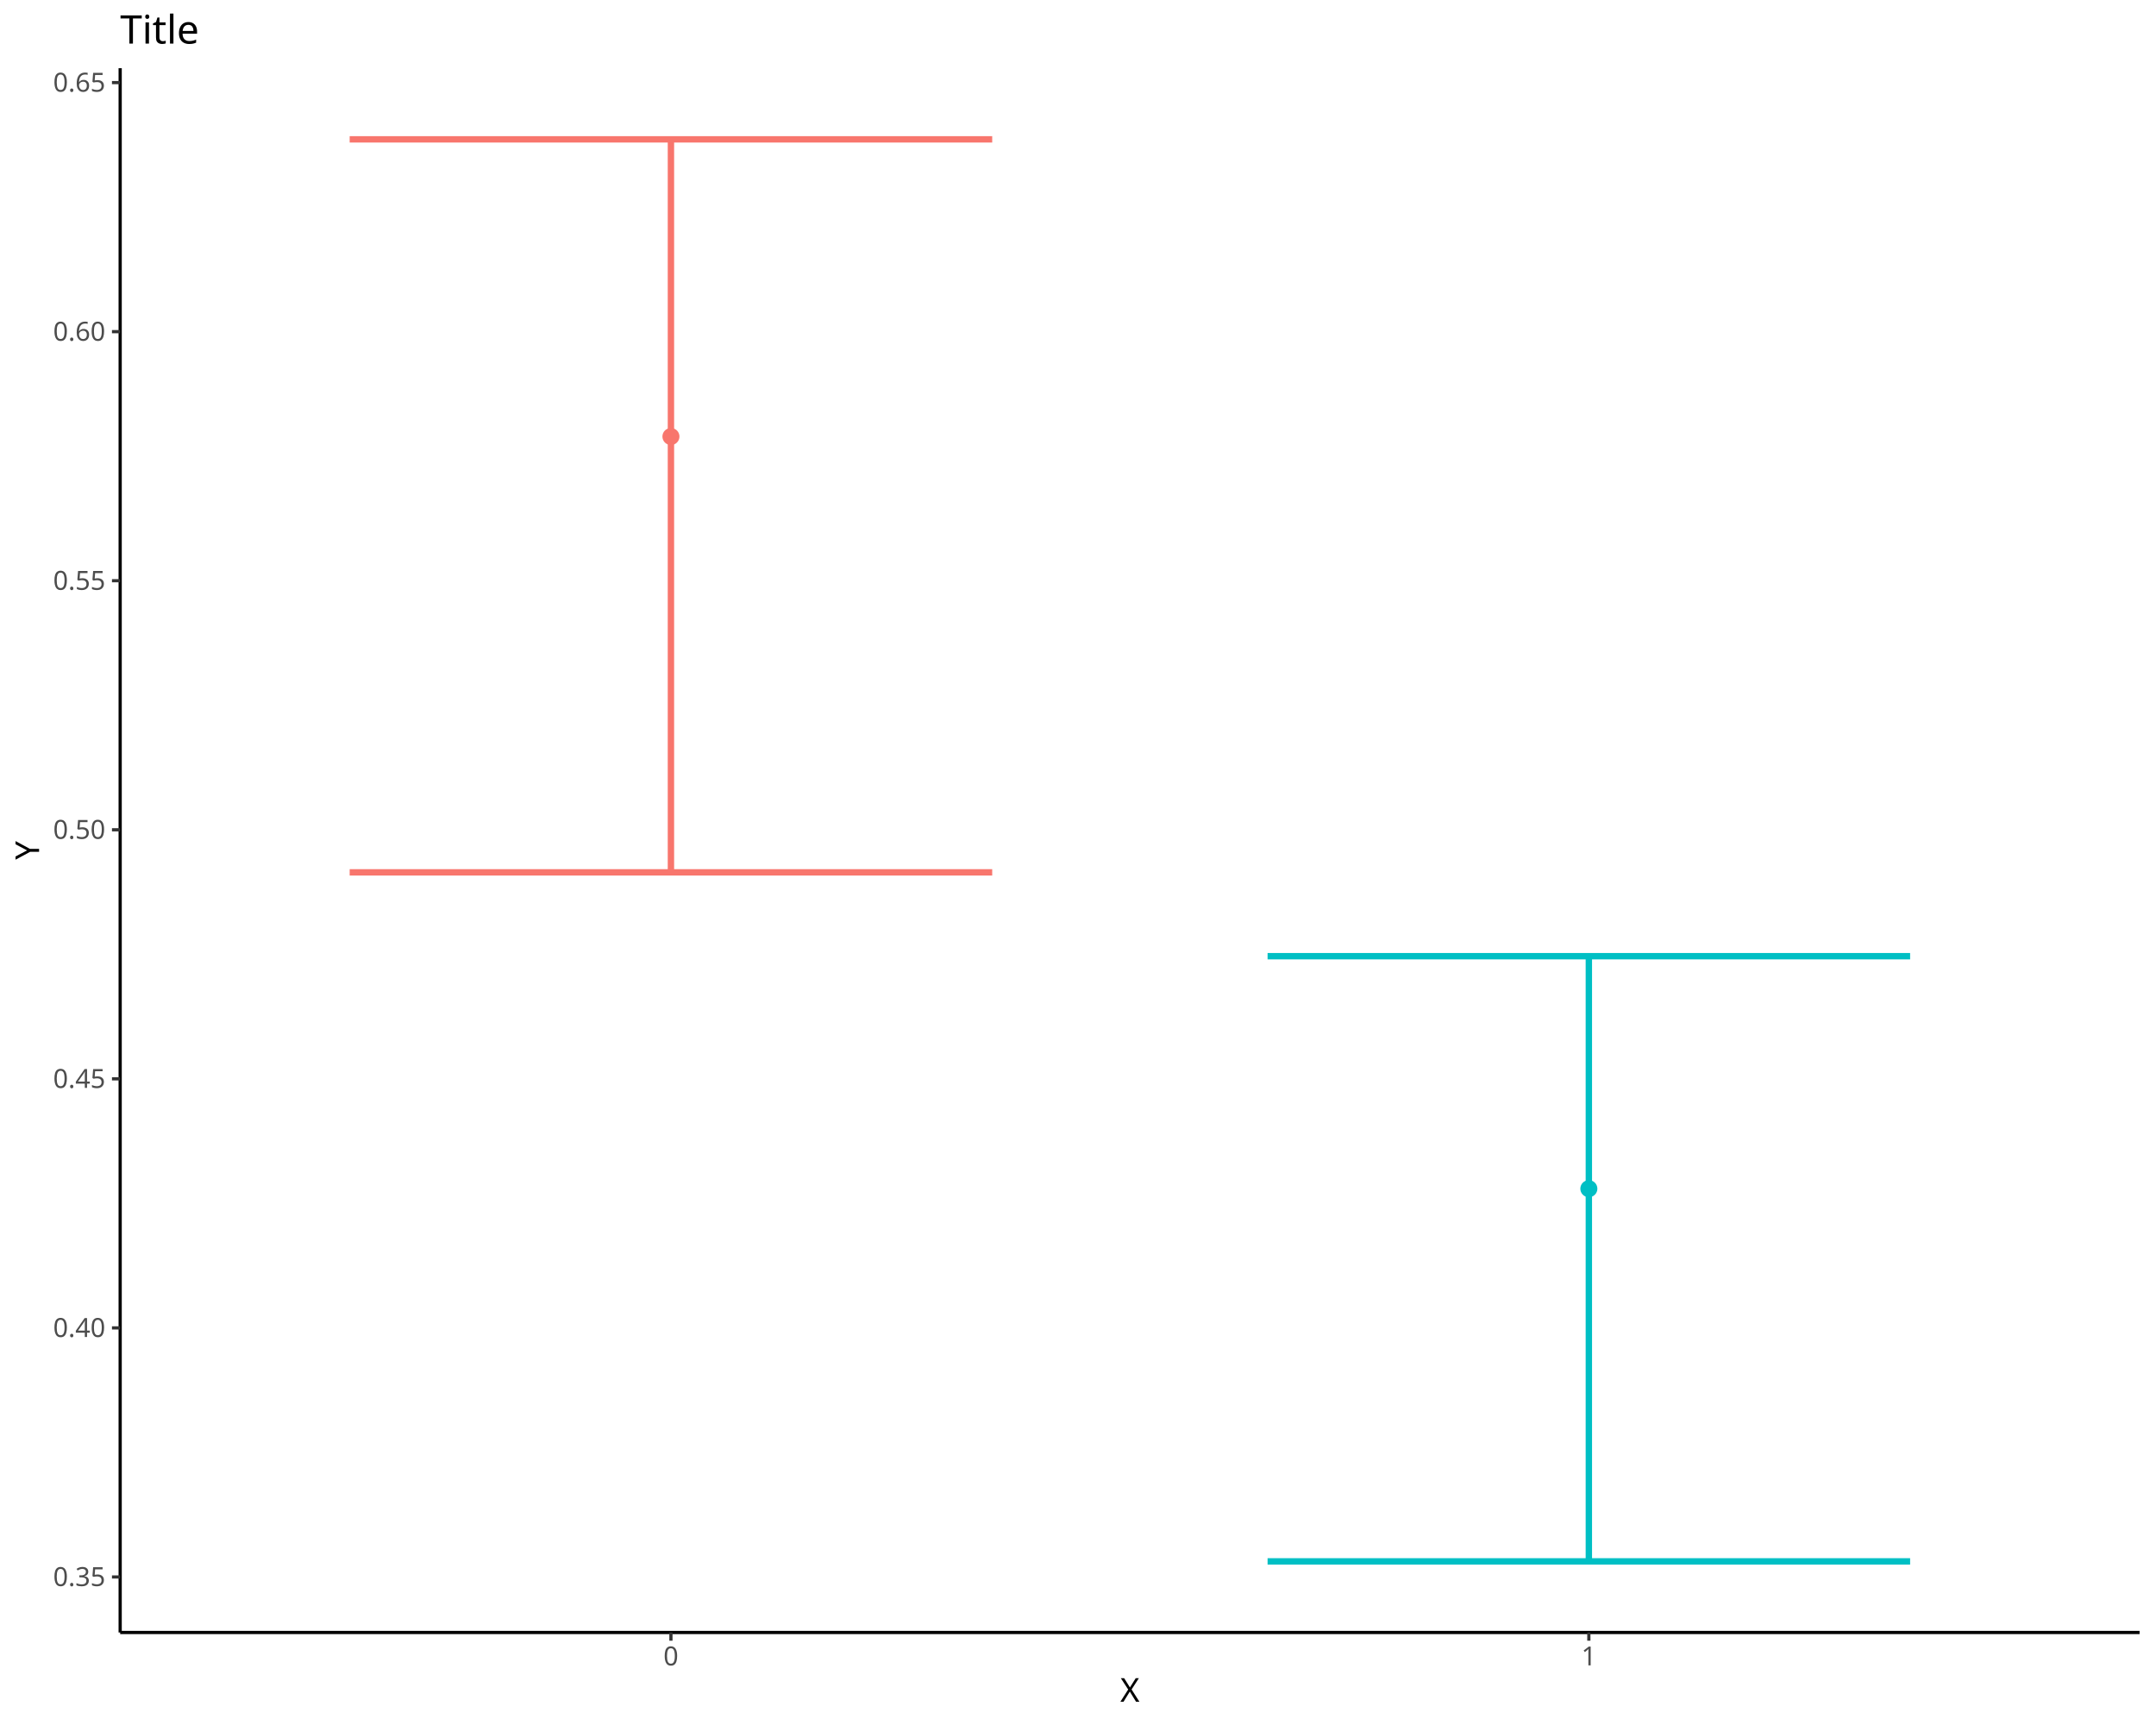
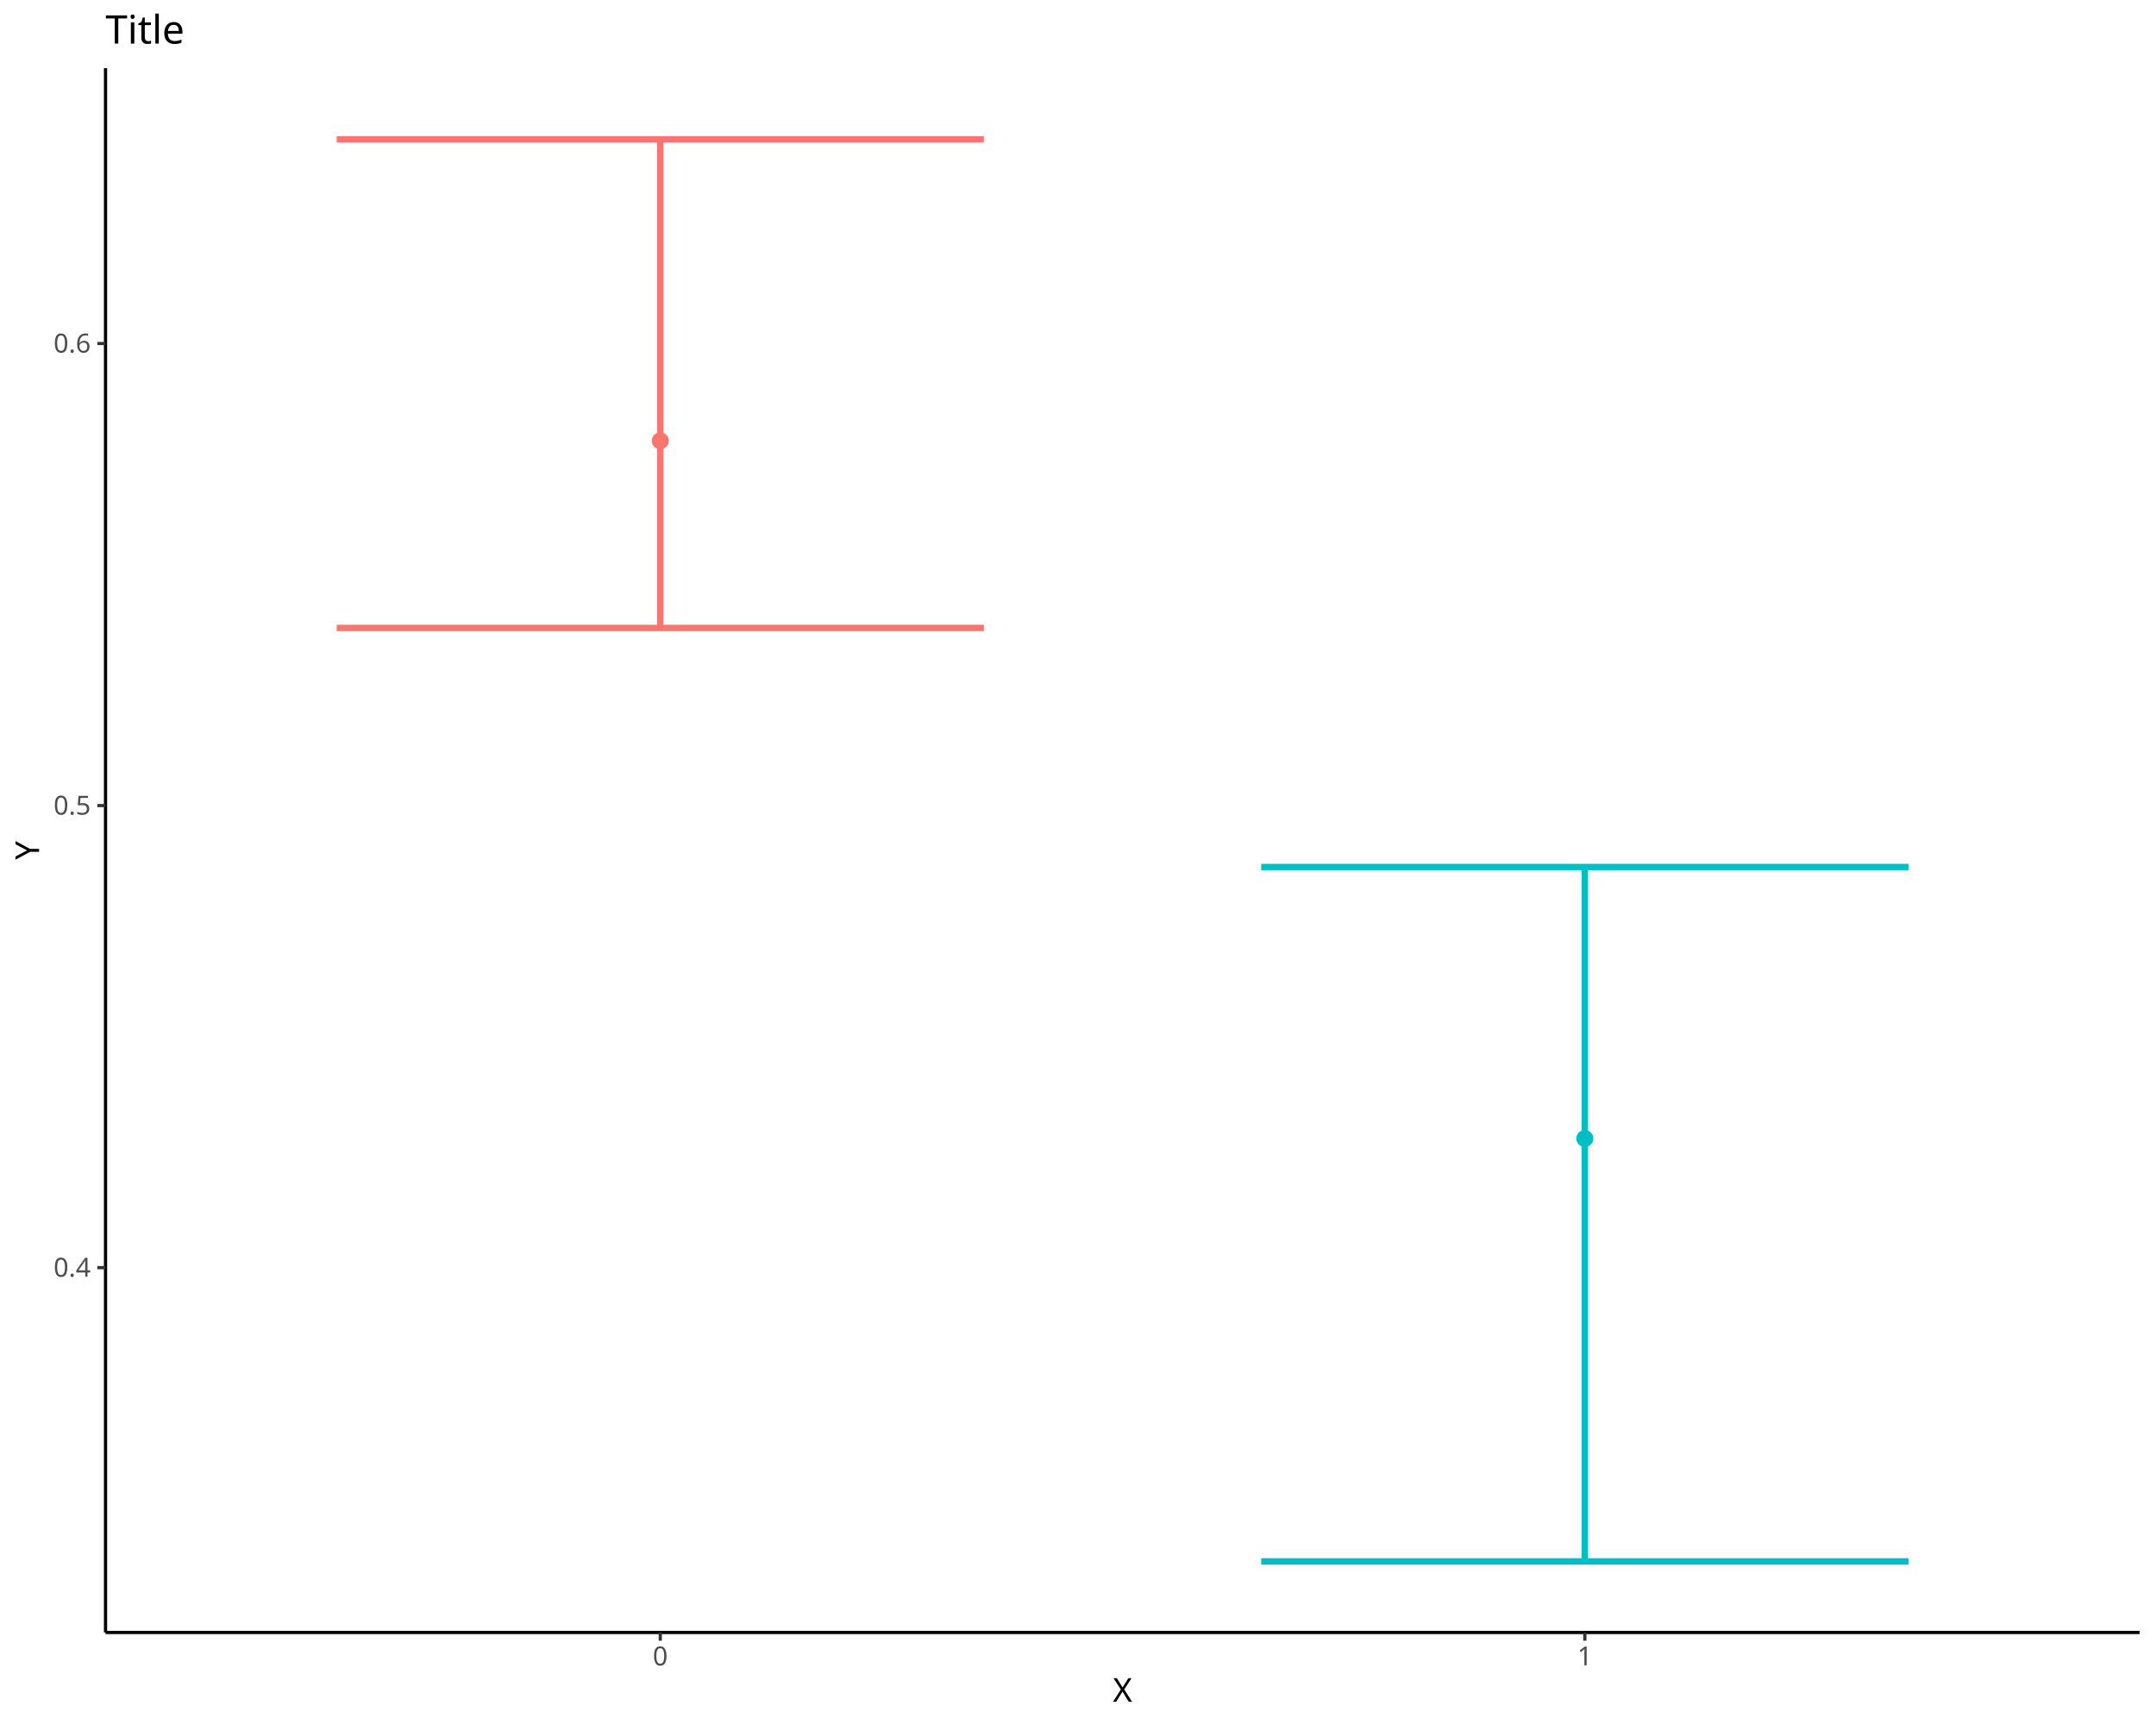
<svg xmlns="http://www.w3.org/2000/svg" class="svglite" data-engine-version="2.0" width="720.00pt" height="576.00pt" viewBox="0 0 720.00 576.00">
  <defs>
    <style type="text/css">
    .svglite line, .svglite polyline, .svglite polygon, .svglite path, .svglite rect, .svglite circle {
      fill: none;
      stroke: #000000;
      stroke-linecap: round;
      stroke-linejoin: round;
      stroke-miterlimit: 10.00;
    }
  </style>
  </defs>
  <rect width="100%" height="100%" style="stroke: none; fill: #FFFFFF;" />
  <defs>
    <clipPath id="cpMC4wMHw3MjAuMDB8MC4wMHw1NzYuMDA=">
      <rect x="0.00" y="0.00" width="720.00" height="576.00" />
    </clipPath>
  </defs>
  <g clip-path="url(#cpMC4wMHw3MjAuMDB8MC4wMHw1NzYuMDA=)">
    <rect x="0.00" y="0.00" width="720.00" height="576.00" style="stroke-width: 1.07; stroke: #FFFFFF; fill: #FFFFFF;" />
  </g>
  <defs>
-     <clipPath id="cpNDAuMTN8NzE0LjUyfDIyLjc4fDU0NS4xMQ==">
-       <rect x="40.13" y="22.78" width="674.39" height="522.33" />
+     <clipPath id="cpMzUuMjR8NzE0LjUyfDIyLjc4fDU0NS4xMQ==">
+       <rect x="35.24" y="22.78" width="679.28" height="522.33" />
    </clipPath>
  </defs>
-   <g clip-path="url(#cpNDAuMTN8NzE0LjUyfDIyLjc4fDU0NS4xMQ==)">
-     <rect x="40.13" y="22.78" width="674.39" height="522.33" style="stroke-width: 1.07; stroke: none; fill: #FFFFFF;" />
-     <polyline points="116.77,46.53 331.35,46.53 " style="stroke-width: 2.13; stroke: #F8766D; stroke-linecap: butt;" />
-     <polyline points="224.06,46.53 224.06,291.29 " style="stroke-width: 2.13; stroke: #F8766D; stroke-linecap: butt;" />
-     <polyline points="116.77,291.29 331.35,291.29 " style="stroke-width: 2.13; stroke: #F8766D; stroke-linecap: butt;" />
-     <polyline points="423.31,319.29 637.89,319.29 " style="stroke-width: 2.13; stroke: #00BFC4; stroke-linecap: butt;" />
-     <polyline points="530.60,319.29 530.60,521.37 " style="stroke-width: 2.13; stroke: #00BFC4; stroke-linecap: butt;" />
-     <polyline points="423.31,521.37 637.89,521.37 " style="stroke-width: 2.13; stroke: #00BFC4; stroke-linecap: butt;" />
-     <circle cx="224.06" cy="145.76" r="2.49" style="stroke-width: 0.71; stroke: #F8766D; fill: #F8766D;" />
-     <circle cx="530.60" cy="396.92" r="2.49" style="stroke-width: 0.71; stroke: #00BFC4; fill: #00BFC4;" />
+   <g clip-path="url(#cpMzUuMjR8NzE0LjUyfDIyLjc4fDU0NS4xMQ==)">
+     <rect x="35.24" y="22.78" width="679.28" height="522.33" style="stroke-width: 1.07; stroke: none; fill: #FFFFFF;" />
+     <polyline points="112.43,46.53 328.56,46.53 " style="stroke-width: 2.13; stroke: #F8766D; stroke-linecap: butt;" />
+     <polyline points="220.50,46.53 220.50,209.68 " style="stroke-width: 2.13; stroke: #F8766D; stroke-linecap: butt;" />
+     <polyline points="112.43,209.68 328.56,209.68 " style="stroke-width: 2.13; stroke: #F8766D; stroke-linecap: butt;" />
+     <polyline points="421.19,289.50 637.33,289.50 " style="stroke-width: 2.13; stroke: #00BFC4; stroke-linecap: butt;" />
+     <polyline points="529.26,289.50 529.26,521.37 " style="stroke-width: 2.13; stroke: #00BFC4; stroke-linecap: butt;" />
+     <polyline points="421.19,521.37 637.33,521.37 " style="stroke-width: 2.13; stroke: #00BFC4; stroke-linecap: butt;" />
+     <circle cx="220.50" cy="147.19" r="2.49" style="stroke-width: 0.71; stroke: #F8766D; fill: #F8766D;" />
+     <circle cx="529.26" cy="380.17" r="2.49" style="stroke-width: 0.71; stroke: #00BFC4; fill: #00BFC4;" />
  </g>
  <g clip-path="url(#cpMC4wMHw3MjAuMDB8MC4wMHw1NzYuMDA=)">
-     <polyline points="40.13,545.11 40.13,22.78 " style="stroke-width: 1.07; stroke-linecap: butt;" />
-     <text x="35.20" y="529.60" text-anchor="end" style="font-size: 8.80px; fill: #4D4D4D; font-family: sans;" textLength="17.13px" lengthAdjust="spacingAndGlyphs">0.35</text>
-     <text x="35.20" y="446.43" text-anchor="end" style="font-size: 8.80px; fill: #4D4D4D; font-family: sans;" textLength="17.13px" lengthAdjust="spacingAndGlyphs">0.40</text>
-     <text x="35.20" y="363.27" text-anchor="end" style="font-size: 8.80px; fill: #4D4D4D; font-family: sans;" textLength="17.13px" lengthAdjust="spacingAndGlyphs">0.45</text>
-     <text x="35.20" y="280.10" text-anchor="end" style="font-size: 8.80px; fill: #4D4D4D; font-family: sans;" textLength="17.13px" lengthAdjust="spacingAndGlyphs">0.50</text>
-     <text x="35.20" y="196.94" text-anchor="end" style="font-size: 8.80px; fill: #4D4D4D; font-family: sans;" textLength="17.13px" lengthAdjust="spacingAndGlyphs">0.55</text>
-     <text x="35.20" y="113.77" text-anchor="end" style="font-size: 8.80px; fill: #4D4D4D; font-family: sans;" textLength="17.13px" lengthAdjust="spacingAndGlyphs">0.60</text>
-     <text x="35.20" y="30.61" text-anchor="end" style="font-size: 8.80px; fill: #4D4D4D; font-family: sans;" textLength="17.13px" lengthAdjust="spacingAndGlyphs">0.65</text>
-     <polyline points="37.39,526.57 40.13,526.57 " style="stroke-width: 1.07; stroke: #333333; stroke-linecap: butt;" />
-     <polyline points="37.39,443.40 40.13,443.40 " style="stroke-width: 1.07; stroke: #333333; stroke-linecap: butt;" />
-     <polyline points="37.39,360.24 40.13,360.24 " style="stroke-width: 1.07; stroke: #333333; stroke-linecap: butt;" />
-     <polyline points="37.39,277.07 40.13,277.07 " style="stroke-width: 1.07; stroke: #333333; stroke-linecap: butt;" />
-     <polyline points="37.39,193.91 40.13,193.91 " style="stroke-width: 1.07; stroke: #333333; stroke-linecap: butt;" />
-     <polyline points="37.39,110.74 40.13,110.74 " style="stroke-width: 1.07; stroke: #333333; stroke-linecap: butt;" />
-     <polyline points="37.39,27.58 40.13,27.58 " style="stroke-width: 1.07; stroke: #333333; stroke-linecap: butt;" />
-     <polyline points="40.13,545.11 714.52,545.11 " style="stroke-width: 1.07; stroke-linecap: butt;" />
-     <polyline points="224.06,547.85 224.06,545.11 " style="stroke-width: 1.07; stroke: #333333; stroke-linecap: butt;" />
-     <polyline points="530.60,547.85 530.60,545.11 " style="stroke-width: 1.07; stroke: #333333; stroke-linecap: butt;" />
-     <text x="224.06" y="556.10" text-anchor="middle" style="font-size: 8.80px; fill: #4D4D4D; font-family: sans;" textLength="4.89px" lengthAdjust="spacingAndGlyphs">0</text>
-     <text x="530.60" y="556.10" text-anchor="middle" style="font-size: 8.80px; fill: #4D4D4D; font-family: sans;" textLength="4.89px" lengthAdjust="spacingAndGlyphs">1</text>
-     <text x="377.33" y="568.24" text-anchor="middle" style="font-size: 11.00px; font-family: sans;" textLength="7.34px" lengthAdjust="spacingAndGlyphs">X</text>
+     <polyline points="35.24,545.11 35.24,22.78 " style="stroke-width: 1.07; stroke-linecap: butt;" />
+     <text x="30.31" y="426.31" text-anchor="end" style="font-size: 8.80px; fill: #4D4D4D; font-family: sans;" textLength="12.23px" lengthAdjust="spacingAndGlyphs">0.4</text>
+     <text x="30.31" y="272.02" text-anchor="end" style="font-size: 8.80px; fill: #4D4D4D; font-family: sans;" textLength="12.23px" lengthAdjust="spacingAndGlyphs">0.5</text>
+     <text x="30.31" y="117.73" text-anchor="end" style="font-size: 8.80px; fill: #4D4D4D; font-family: sans;" textLength="12.23px" lengthAdjust="spacingAndGlyphs">0.6</text>
+     <polyline points="32.50,423.28 35.24,423.28 " style="stroke-width: 1.07; stroke: #333333; stroke-linecap: butt;" />
+     <polyline points="32.50,268.99 35.24,268.99 " style="stroke-width: 1.07; stroke: #333333; stroke-linecap: butt;" />
+     <polyline points="32.50,114.71 35.24,114.71 " style="stroke-width: 1.07; stroke: #333333; stroke-linecap: butt;" />
+     <polyline points="35.24,545.11 714.52,545.11 " style="stroke-width: 1.07; stroke-linecap: butt;" />
+     <polyline points="220.50,547.85 220.50,545.11 " style="stroke-width: 1.07; stroke: #333333; stroke-linecap: butt;" />
+     <polyline points="529.26,547.85 529.26,545.11 " style="stroke-width: 1.07; stroke: #333333; stroke-linecap: butt;" />
+     <text x="220.50" y="556.10" text-anchor="middle" style="font-size: 8.80px; fill: #4D4D4D; font-family: sans;" textLength="4.89px" lengthAdjust="spacingAndGlyphs">0</text>
+     <text x="529.26" y="556.10" text-anchor="middle" style="font-size: 8.80px; fill: #4D4D4D; font-family: sans;" textLength="4.89px" lengthAdjust="spacingAndGlyphs">1</text>
+     <text x="374.88" y="568.24" text-anchor="middle" style="font-size: 11.00px; font-family: sans;" textLength="7.34px" lengthAdjust="spacingAndGlyphs">X</text>
    <text transform="translate(13.05,283.95) rotate(-90)" text-anchor="middle" style="font-size: 11.00px; font-family: sans;" textLength="7.34px" lengthAdjust="spacingAndGlyphs">Y</text>
-     <text x="40.13" y="14.56" style="font-size: 13.20px; font-family: sans;" textLength="24.93px" lengthAdjust="spacingAndGlyphs">Title</text>
+     <text x="35.24" y="14.56" style="font-size: 13.20px; font-family: sans;" textLength="24.93px" lengthAdjust="spacingAndGlyphs">Title</text>
  </g>
</svg>
